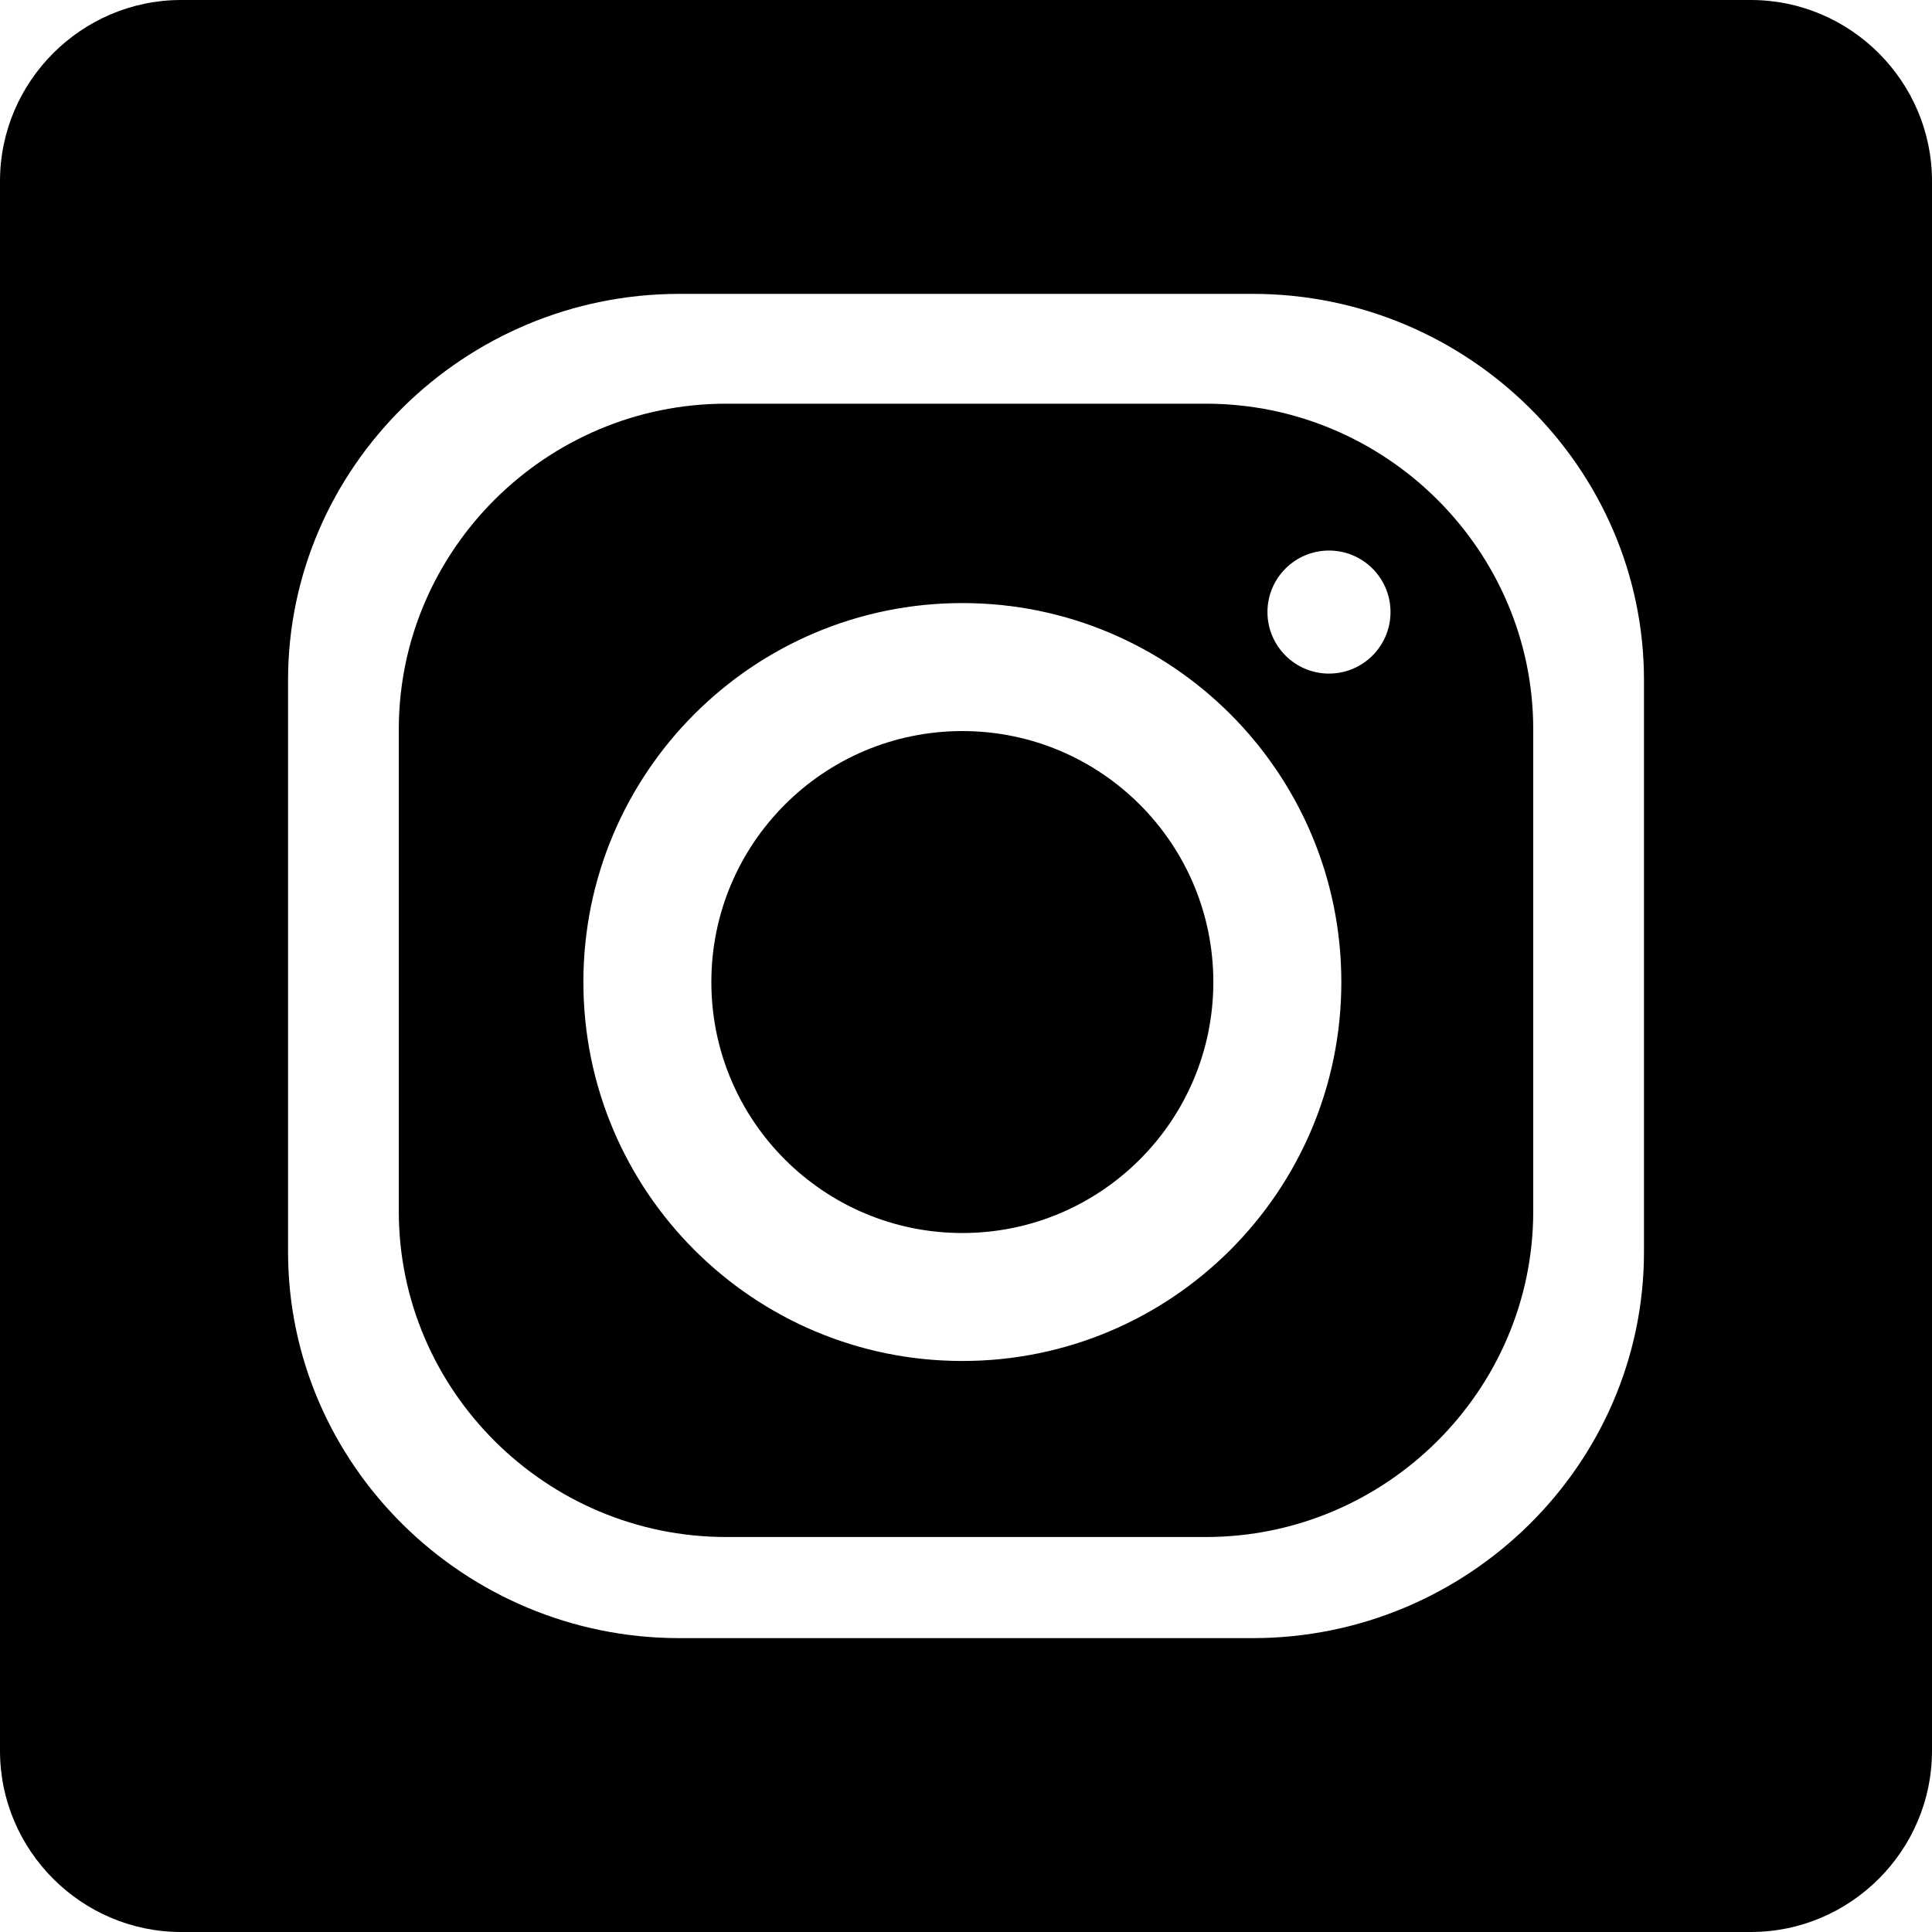
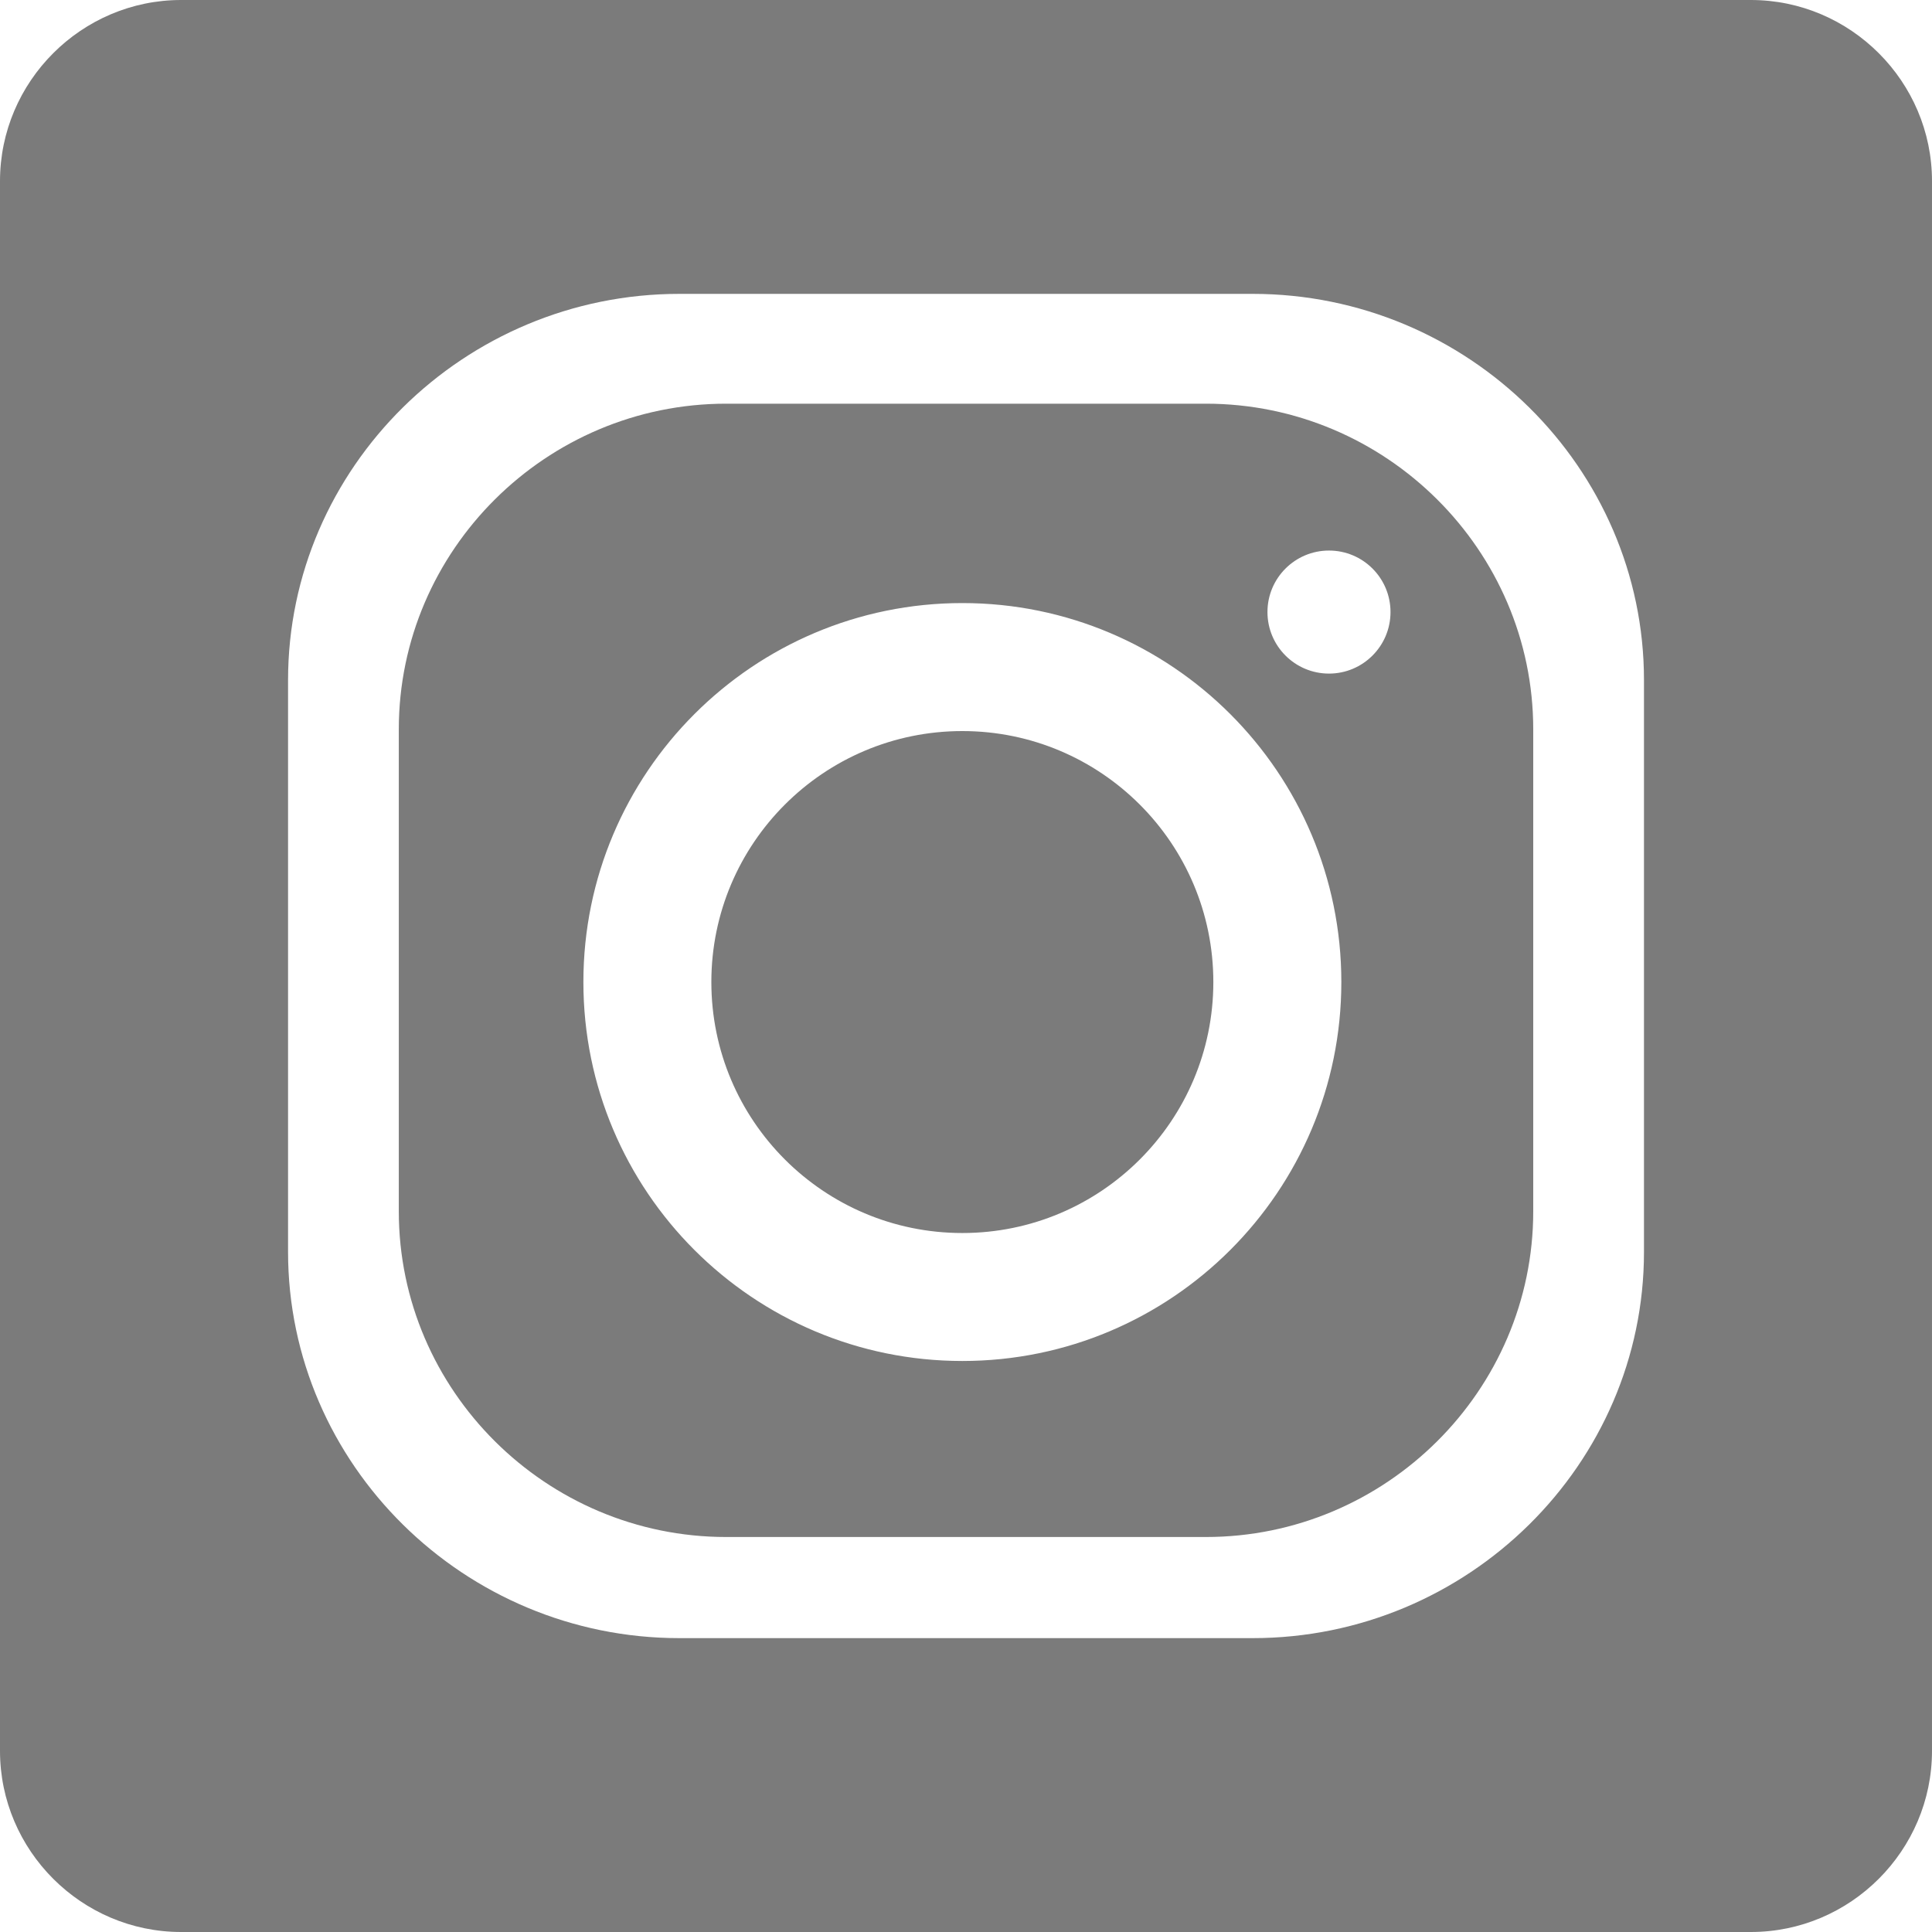
- <svg xmlns="http://www.w3.org/2000/svg" width="64" height="64" shape-rendering="geometricPrecision" text-rendering="geometricPrecision" image-rendering="optimizeQuality" fill-rule="evenodd" clip-rule="evenodd" viewBox="0 0 640 640">
-   <path d="M579.999 0H60C27 0 0 27 0 60v520c0 33 27 60 60 60h519.999c33 0 60-27 60-60V60c0-33-27-60-60-60zM225.05 97.348h189.912c71.316 0 129.628 57.591 129.628 127.95v189.404c0 70.37-58.312 127.95-129.628 127.95H225.05c-71.304 0-129.628-57.58-129.628-127.95V225.298c0-70.36 58.324-127.95 129.628-127.95zm93.745 102.426c69.296 0 125.541 56.233 125.541 125.54 0 69.309-56.245 125.53-125.54 125.53-69.32 0-125.542-56.221-125.542-125.53 0-69.307 56.221-125.54 125.541-125.54zm0 42.402c45.887 0 83.139 37.229 83.139 83.139 0 45.898-37.252 83.138-83.139 83.138-45.91 0-83.15-37.24-83.15-83.138 0-45.91 37.24-83.14 83.15-83.14zm121.454-59.8c11.256 0 20.375 9.118 20.375 20.374 0 11.256-9.119 20.386-20.375 20.386s-20.386-9.13-20.386-20.386c0-11.256 9.13-20.374 20.386-20.374zm-199.69-48.65h158.895c59.658 0 108.45 48.544 108.45 107.87v159.688c0 59.327-48.792 107.87-108.45 107.87H240.558c-59.646 0-108.45-48.543-108.45-107.87V241.597c0-59.328 48.804-107.871 108.45-107.871z" />
+ <svg xmlns="http://www.w3.org/2000/svg" id="SvgjsSvg1001" width="288" height="288" version="1.1">
+   <defs id="SvgjsDefs1002" />
+   <g id="SvgjsG1008" transform="matrix(1,0,0,1,0,0)">
+     <svg width="288" height="288" fill-rule="evenodd" clip-rule="evenodd" image-rendering="optimizeQuality" shape-rendering="geometricPrecision" text-rendering="geometricPrecision" viewBox="0 0 640 640">
+       <path d="M579.999 0H60C27 0 0 27 0 60v520c0 33 27 60 60 60h519.999c33 0 60-27 60-60V60c0-33-27-60-60-60zM225.05 97.348h189.912c71.316 0 129.628 57.591 129.628 127.95v189.404c0 70.37-58.312 127.95-129.628 127.95H225.05c-71.304 0-129.628-57.58-129.628-127.95V225.298c0-70.36 58.324-127.95 129.628-127.95zm93.745 102.426c69.296 0 125.541 56.233 125.541 125.54 0 69.309-56.245 125.53-125.54 125.53-69.32 0-125.542-56.221-125.542-125.53 0-69.307 56.221-125.54 125.541-125.54zm0 42.402c45.887 0 83.139 37.229 83.139 83.139 0 45.898-37.252 83.138-83.139 83.138-45.91 0-83.15-37.24-83.15-83.138 0-45.91 37.24-83.14 83.15-83.14zm121.454-59.8c11.256 0 20.375 9.118 20.375 20.374 0 11.256-9.119 20.386-20.375 20.386s-20.386-9.13-20.386-20.386c0-11.256 9.13-20.374 20.386-20.374zm-199.69-48.65h158.895c59.658 0 108.45 48.544 108.45 107.87v159.688c0 59.327-48.792 107.87-108.45 107.87H240.558c-59.646 0-108.45-48.543-108.45-107.87V241.597c0-59.328 48.804-107.871 108.45-107.871z" fill="#7b7b7b" class="color000 svgShape" />
+     </svg>
+   </g>
</svg>
